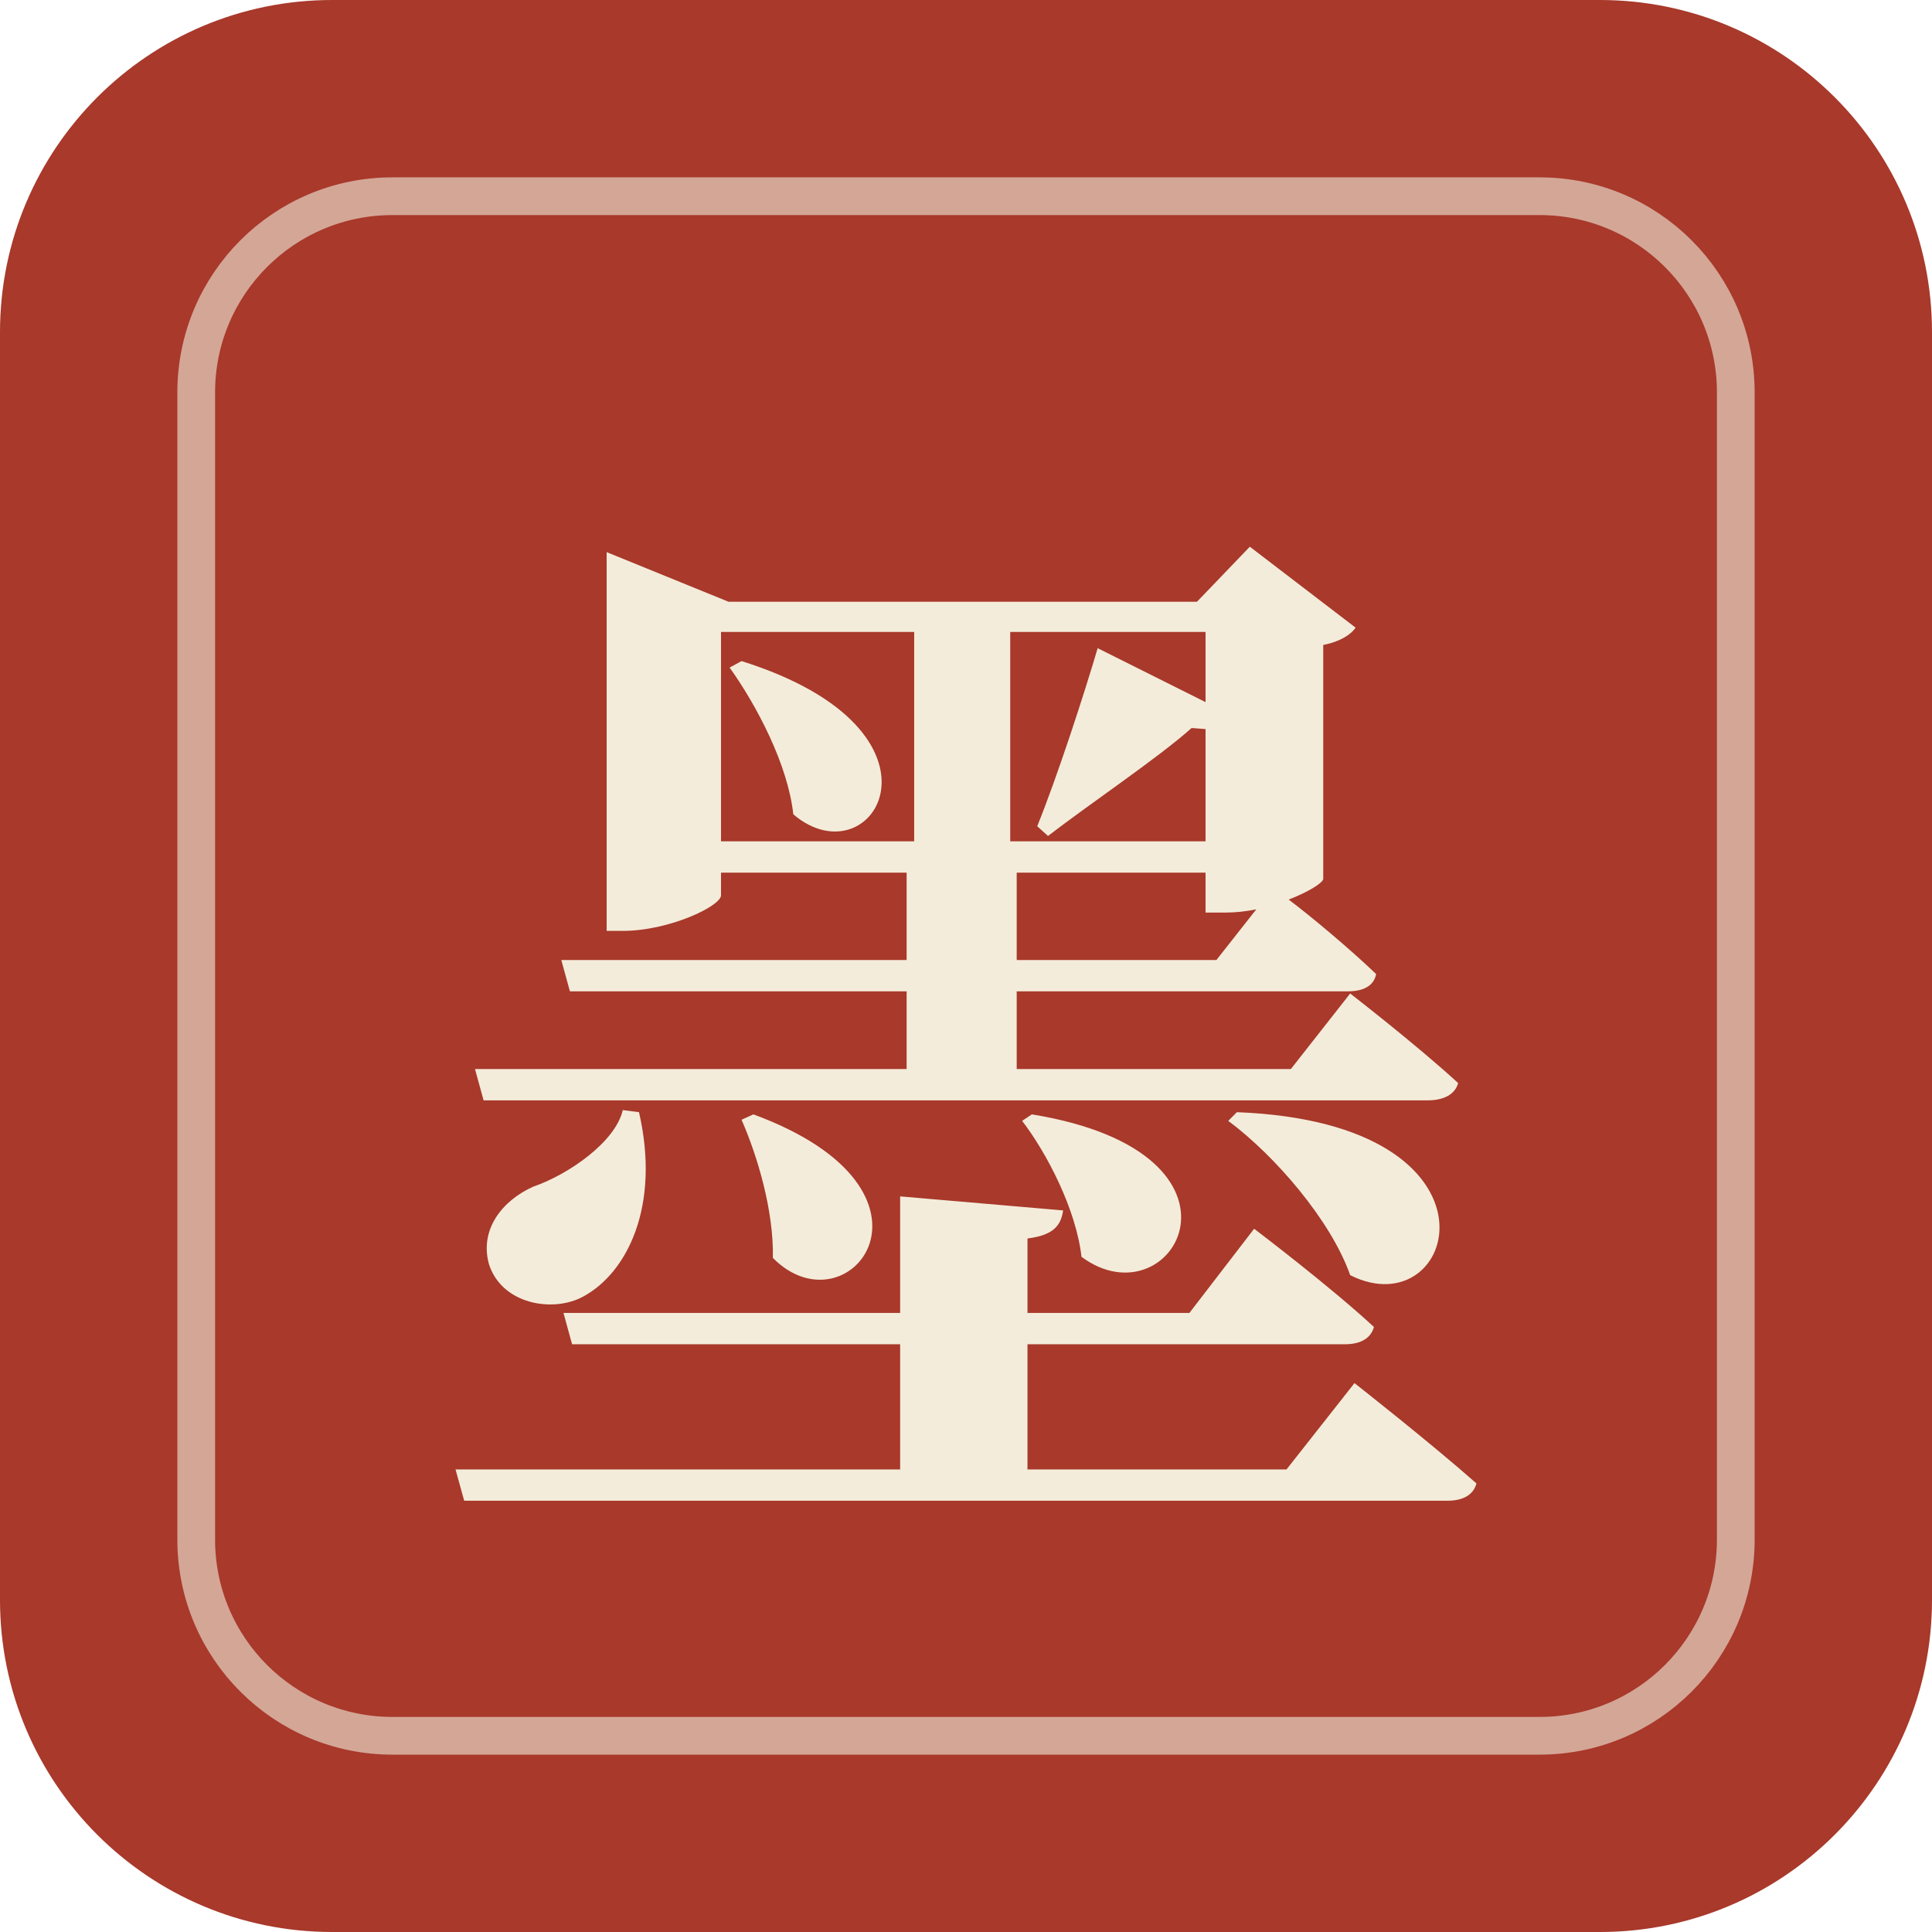
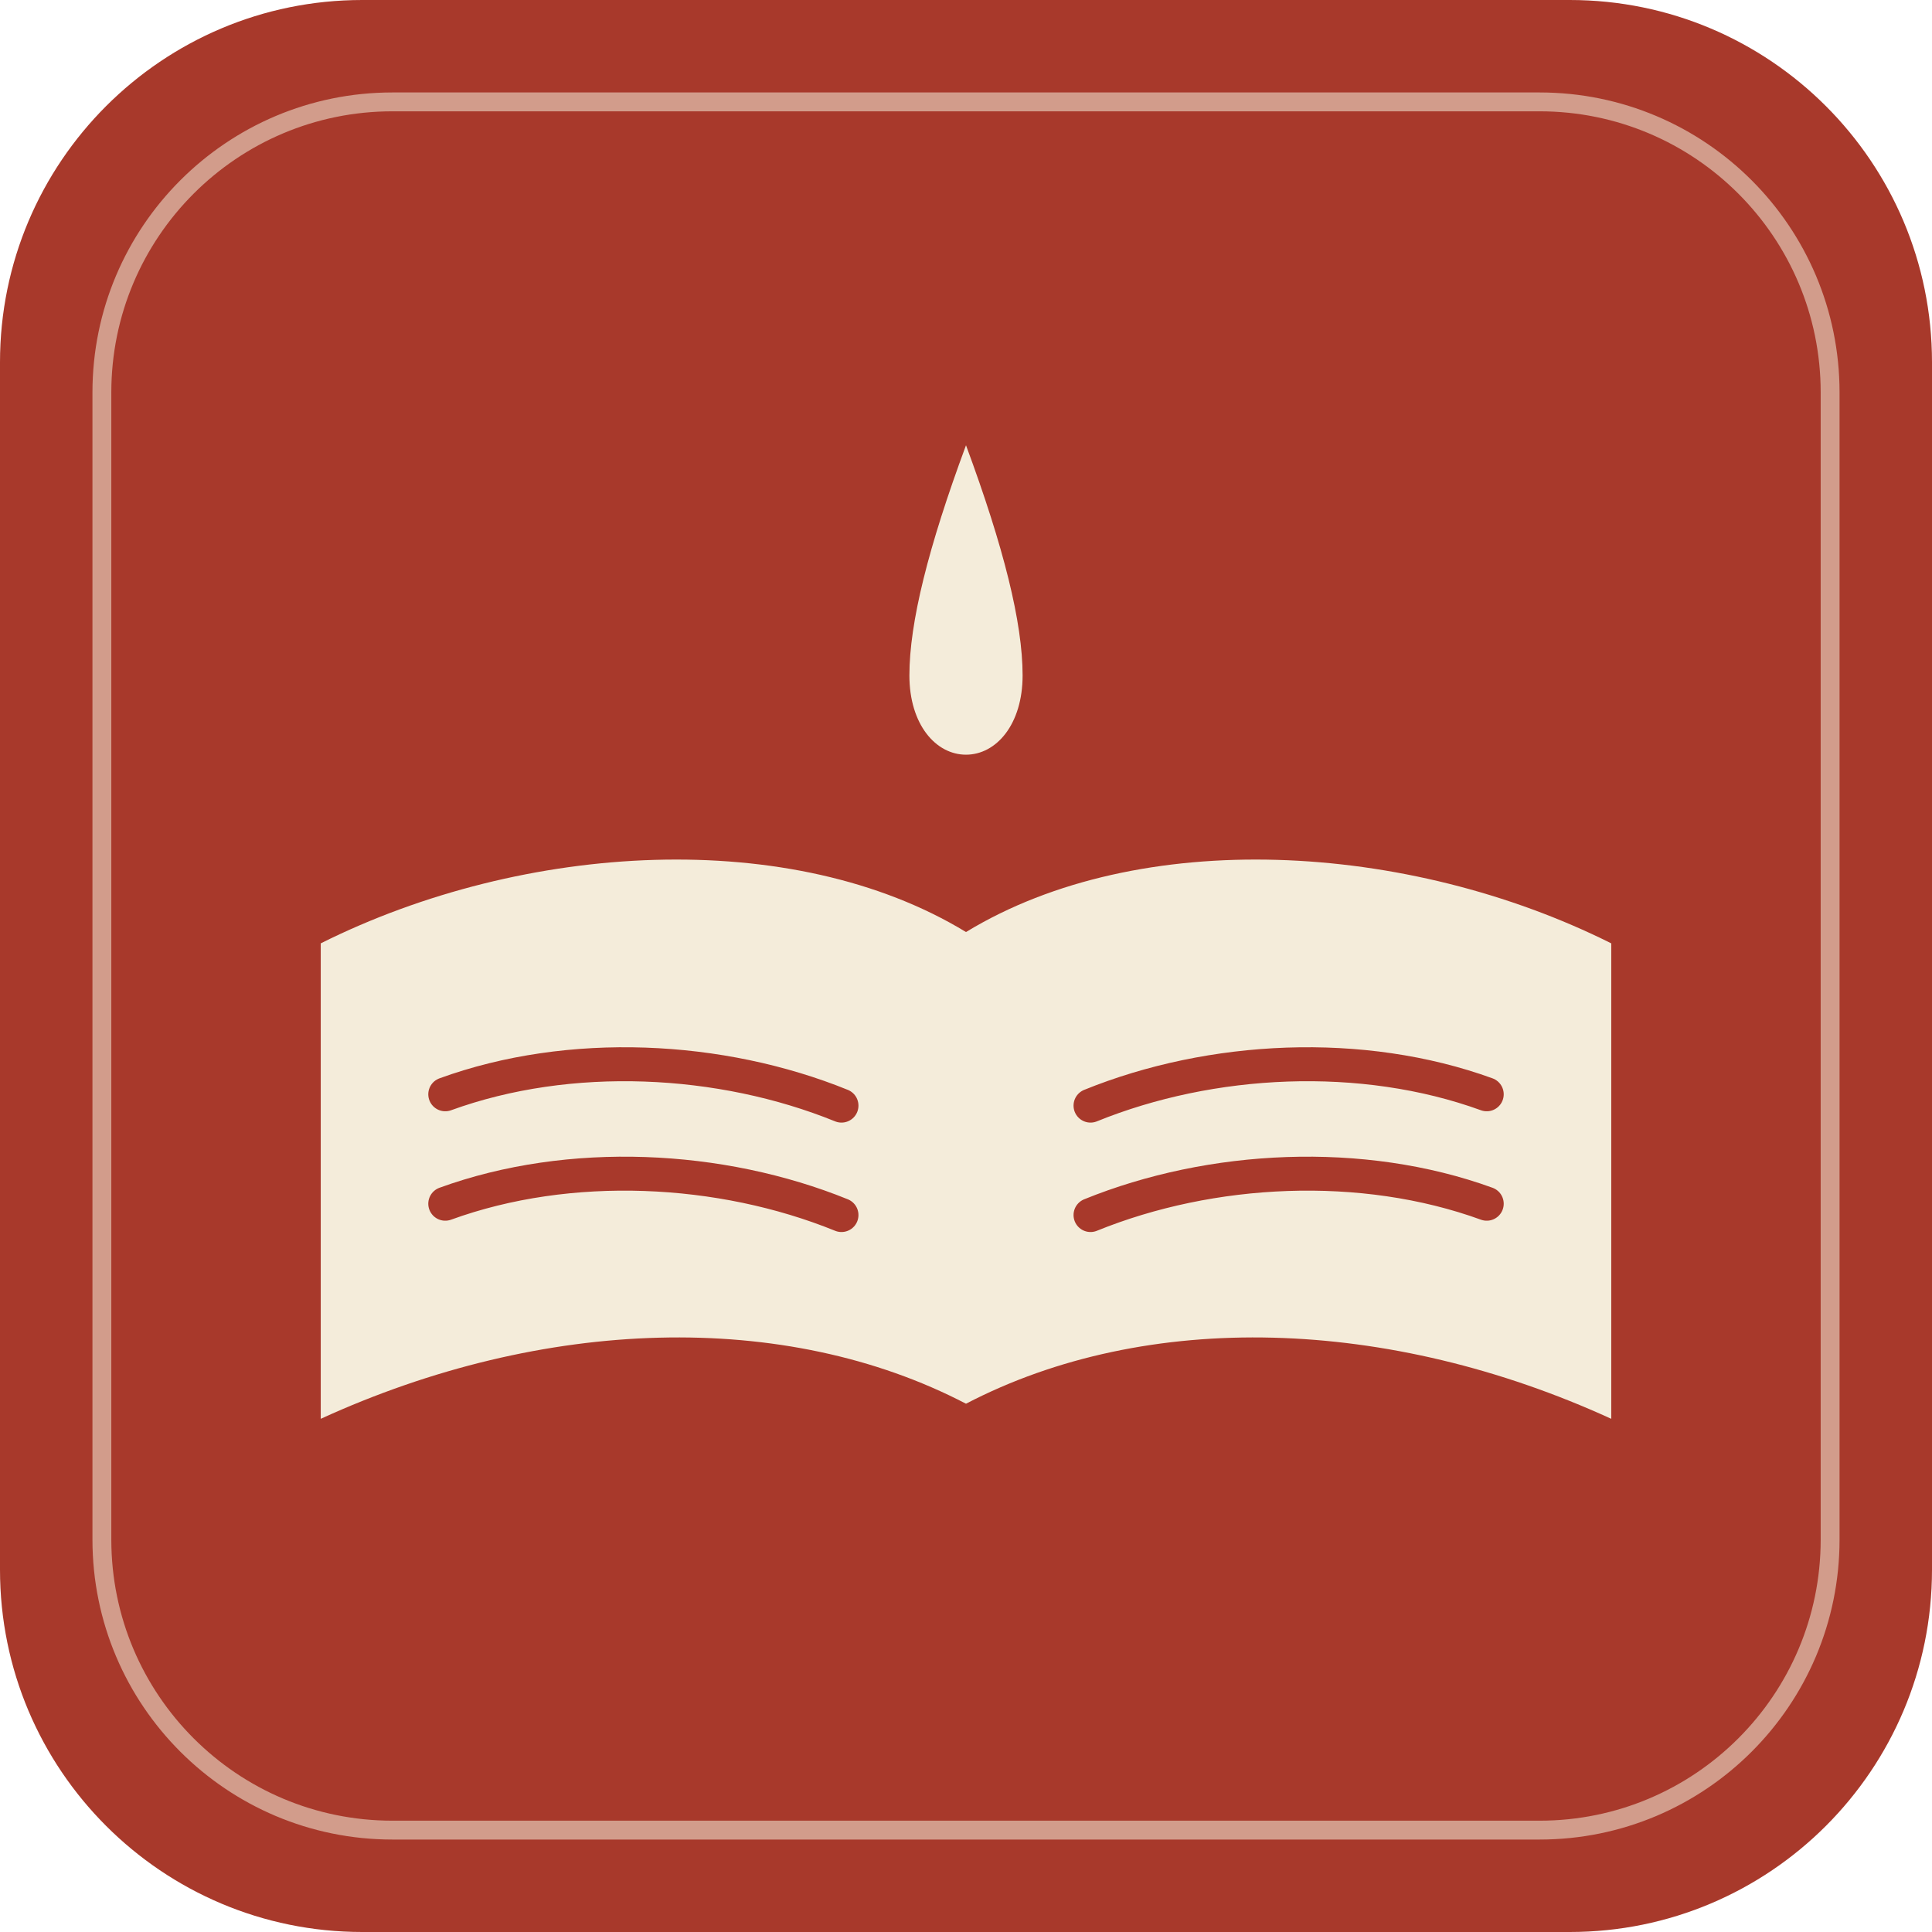
- <svg xmlns="http://www.w3.org/2000/svg" viewBox="0 0 512 512" width="512" height="512" role="img" aria-label="墨耕">
-   <rect width="512" height="512" rx="88" fill="#a8392b" />
-   <rect x="52" y="52" width="408" height="408" rx="52" fill="none" stroke="#efe8d9" stroke-width="10" opacity="0.62" />
-   <text x="256" y="262" text-anchor="middle" dominant-baseline="central" font-family="'Noto Serif CJK SC', 'Source Han Serif SC', 'Songti SC', 'STSong', 'SimSun', serif" font-size="286" font-weight="600" fill="#f4ecda">墨</text>
+ <svg xmlns="http://www.w3.org/2000/svg" viewBox="0 0 1024 1024" width="1024" height="1024" role="img" aria-label="墨耕">
+   <rect width="1024" height="1024" rx="192" fill="#a8392b" />
+   <rect x="54" y="54" width="916" height="916" rx="154" fill="none" stroke="#f4ecda" stroke-width="10" opacity=".55" />
+   <path d="M170 500c108-54 250-62 342-6l0 250c-96-50-224-46-342 8z" fill="#f4ecda" />
+   <path d="M854 500c-108-54-250-62-342-6l0 250c96-50 224-46 342 8z" fill="#f4ecda" />
+   <path d="M236 580c66-24 146-20 210 6" fill="none" stroke="#a8392b" stroke-width="18" stroke-linecap="round" />
+   <path d="M236 638c66-24 146-20 210 6" fill="none" stroke="#a8392b" stroke-width="18" stroke-linecap="round" />
+   <path d="M788 580c-66-24-146-20-210 6" fill="none" stroke="#a8392b" stroke-width="18" stroke-linecap="round" />
+   <path d="M788 638c-66-24-146-20-210 6" fill="none" stroke="#a8392b" stroke-width="18" stroke-linecap="round" />
+   <path d="M512 236c-20 54-30 94-30 122 0 26 14 42 30 42s30-16 30-42c0-28-10-68-30-122z" fill="#f4ecda" />
</svg>
